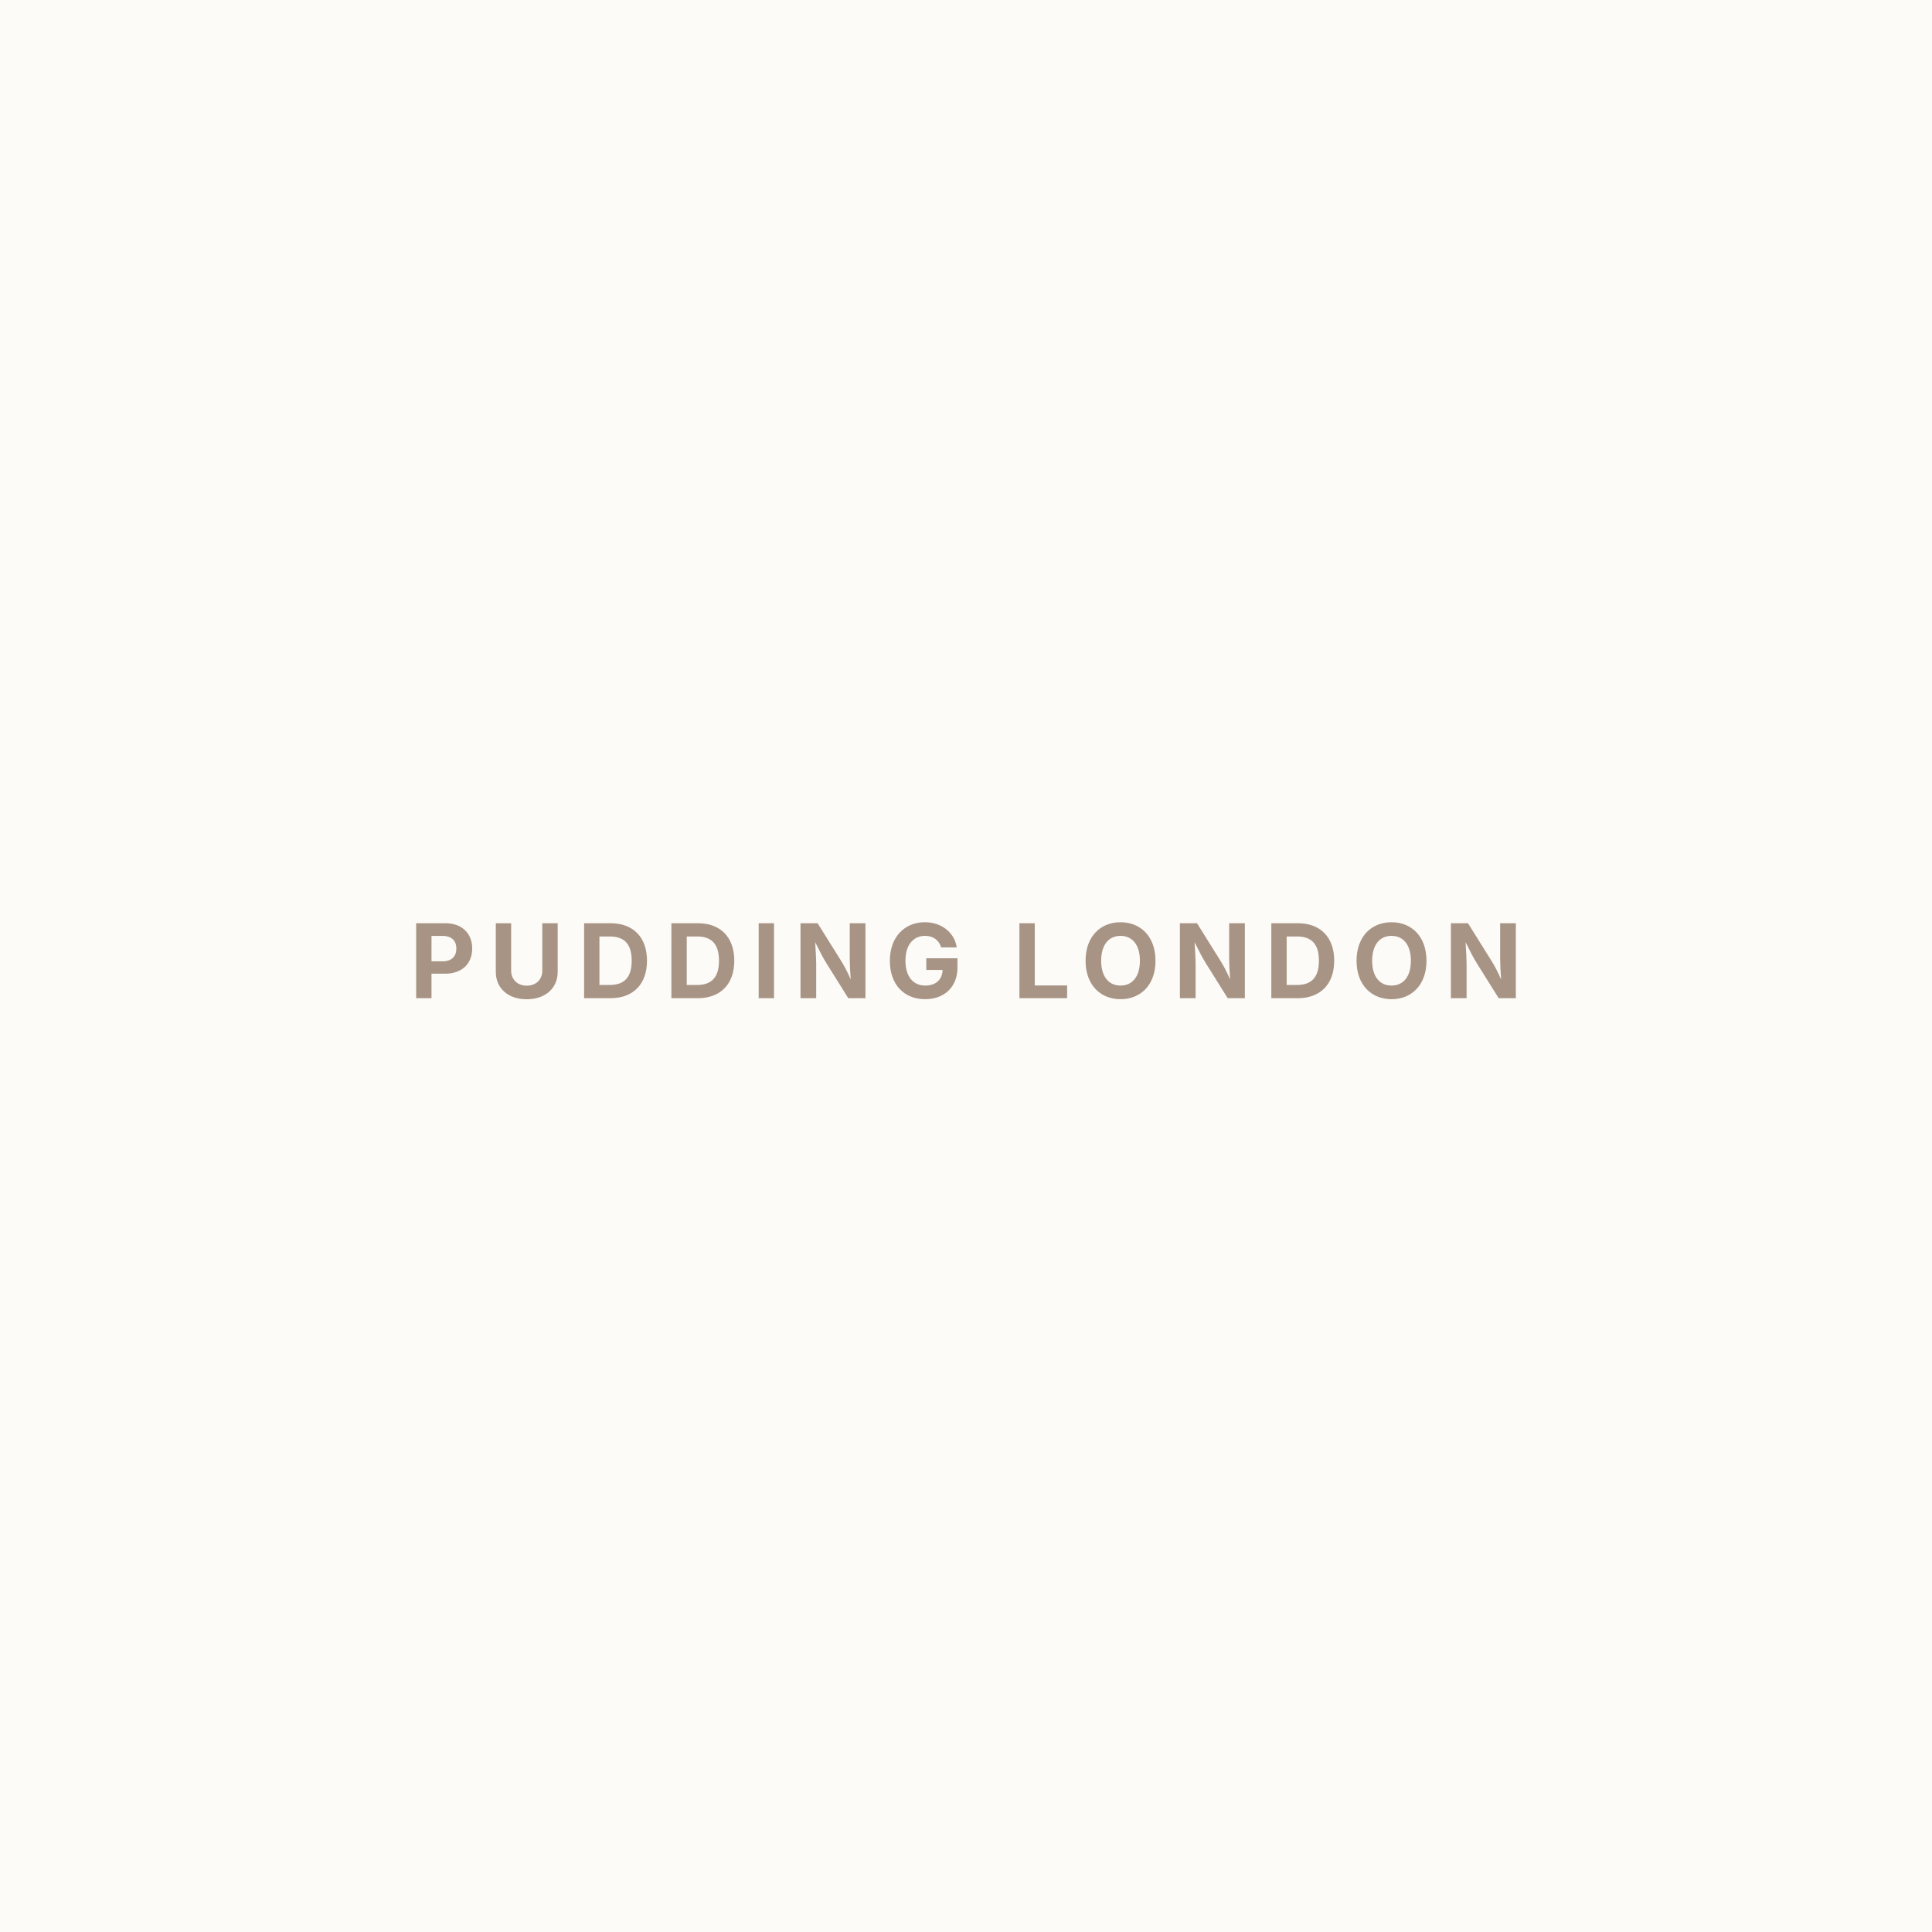
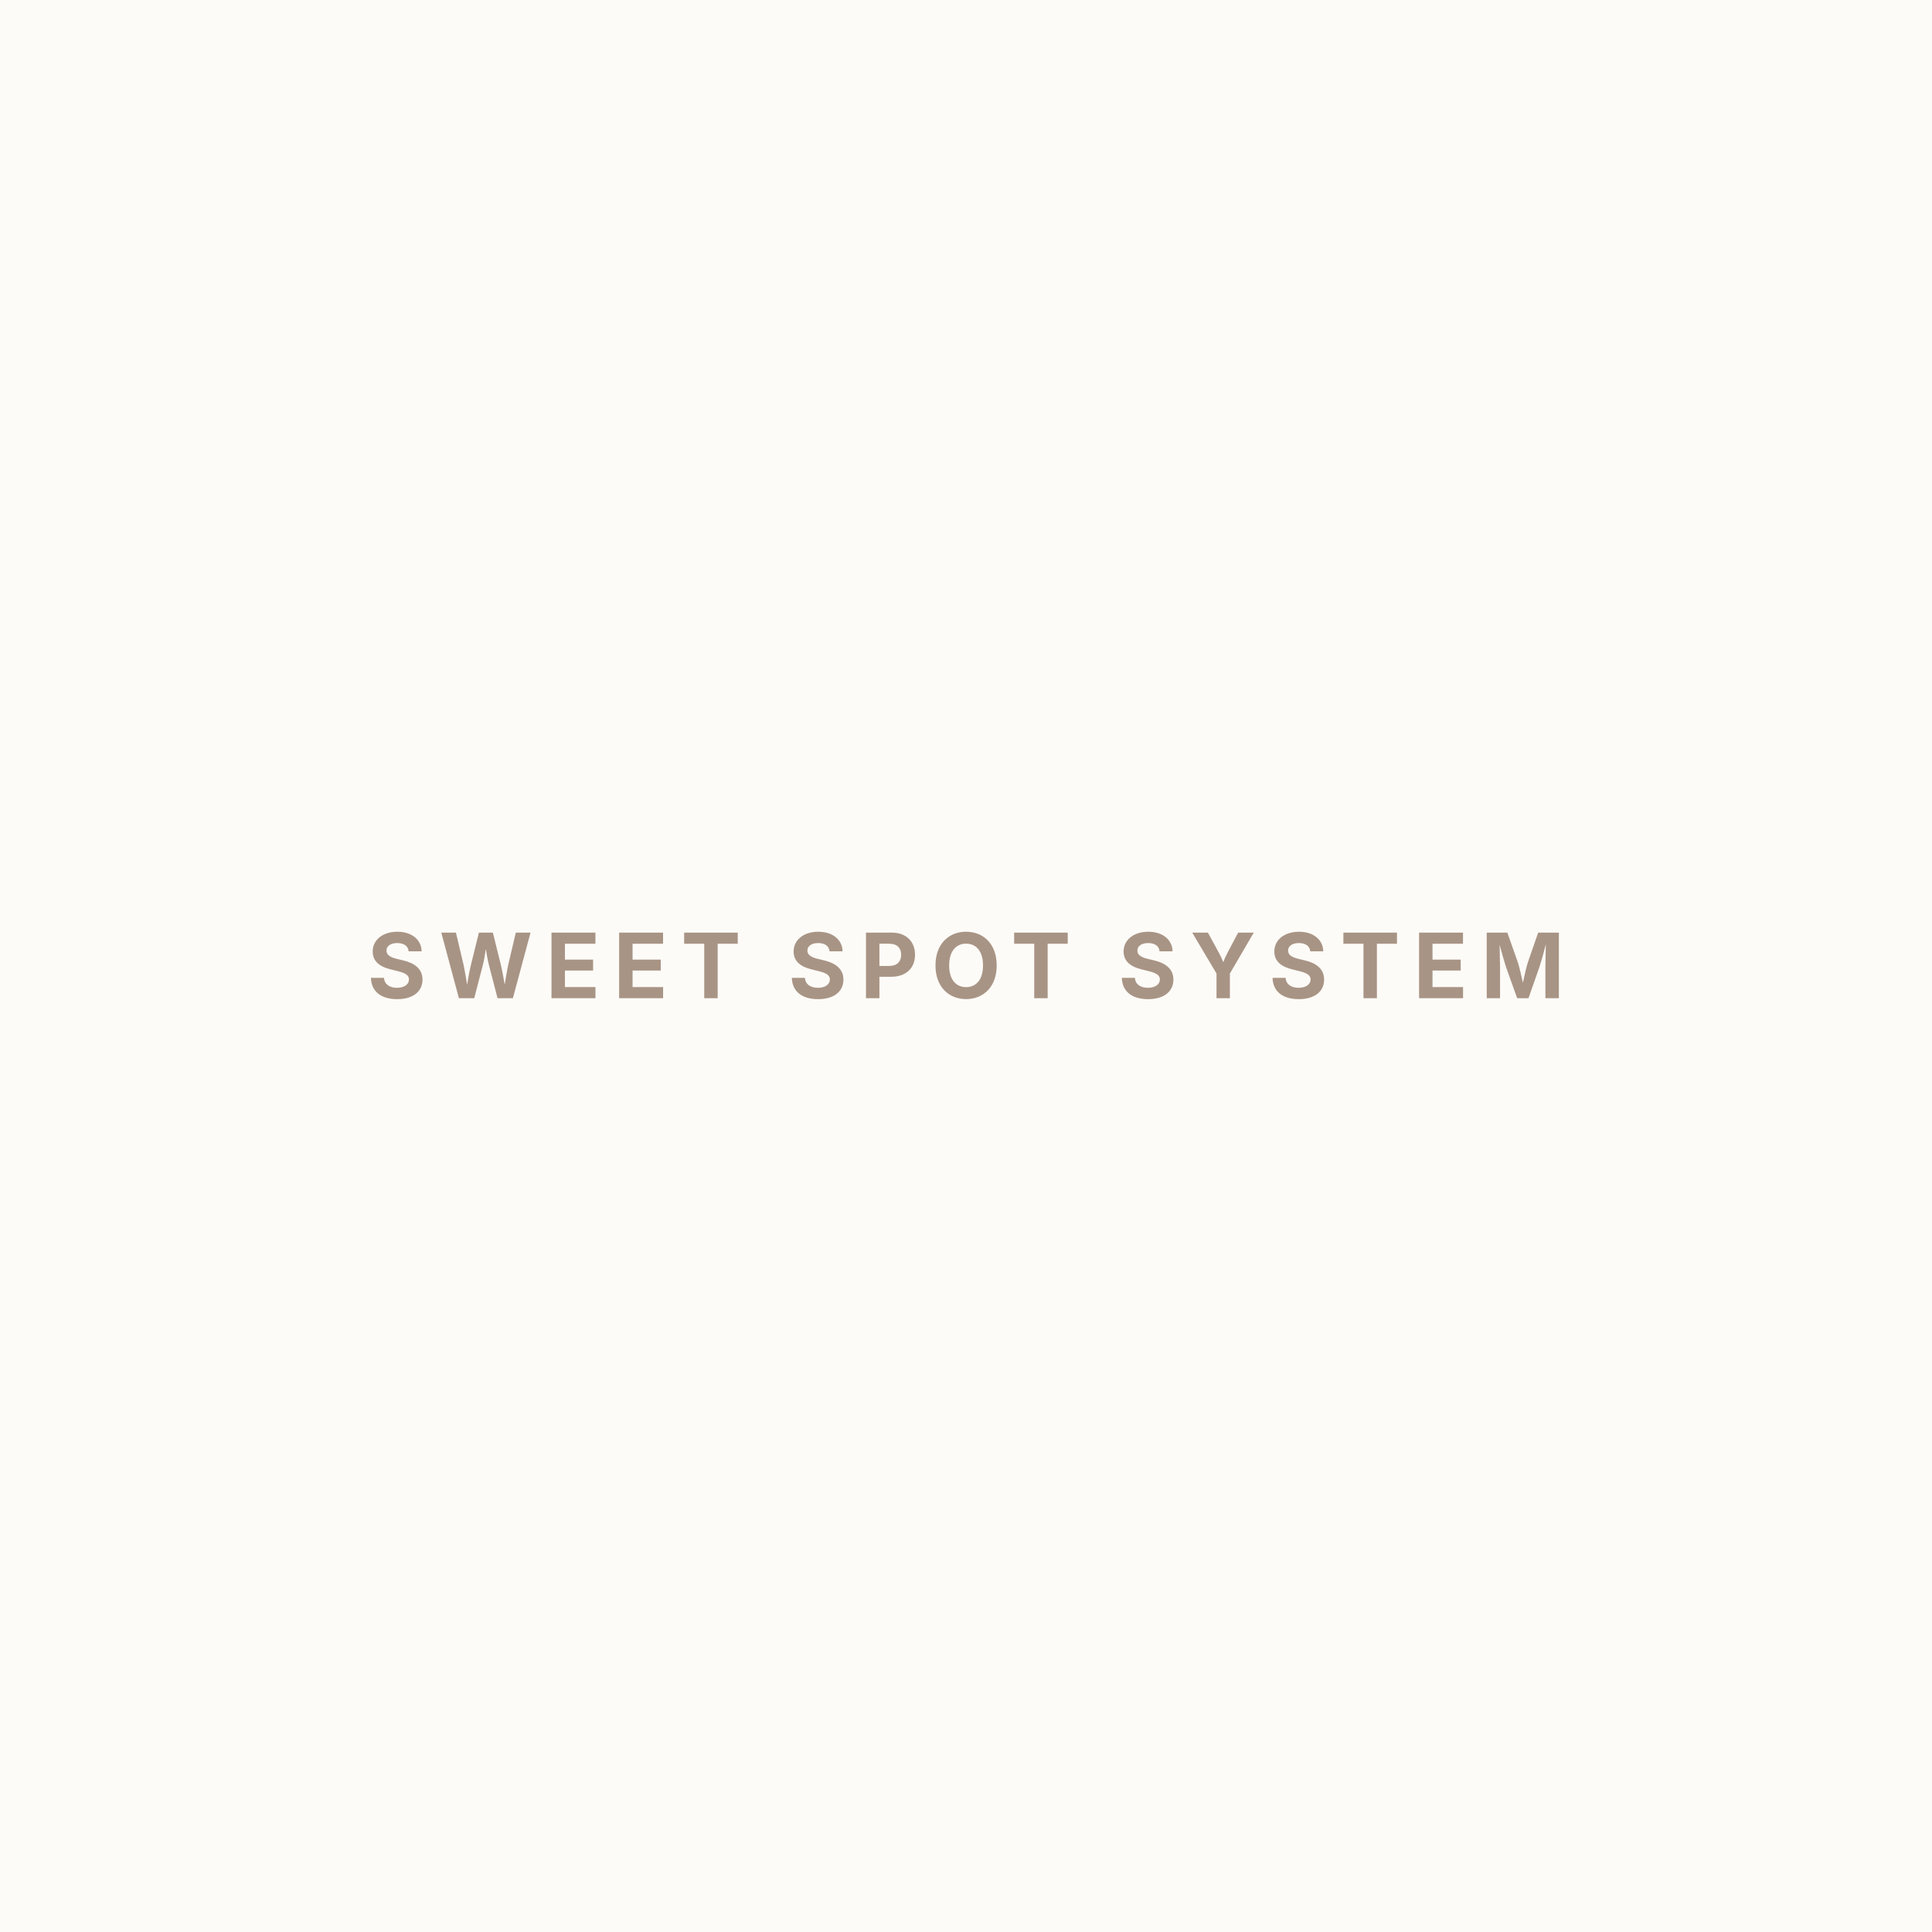
<svg xmlns="http://www.w3.org/2000/svg" width="600" height="600" viewBox="0 0 600 600" fill="none">
  <rect width="600" height="600" fill="#FDFBF7" />
-   <text x="300" y="310" font-family="system-ui, -apple-system, sans-serif" font-size="32" font-weight="bold" fill="#A89485" text-anchor="middle" letter-spacing="4">PUDDING LONDON</text>
+   <text x="300" y="310" font-family="system-ui, -apple-system, sans-serif" font-size="28" font-weight="bold" fill="#A89485" text-anchor="middle" letter-spacing="4">SWEET SPOT SYSTEM</text>
</svg>
